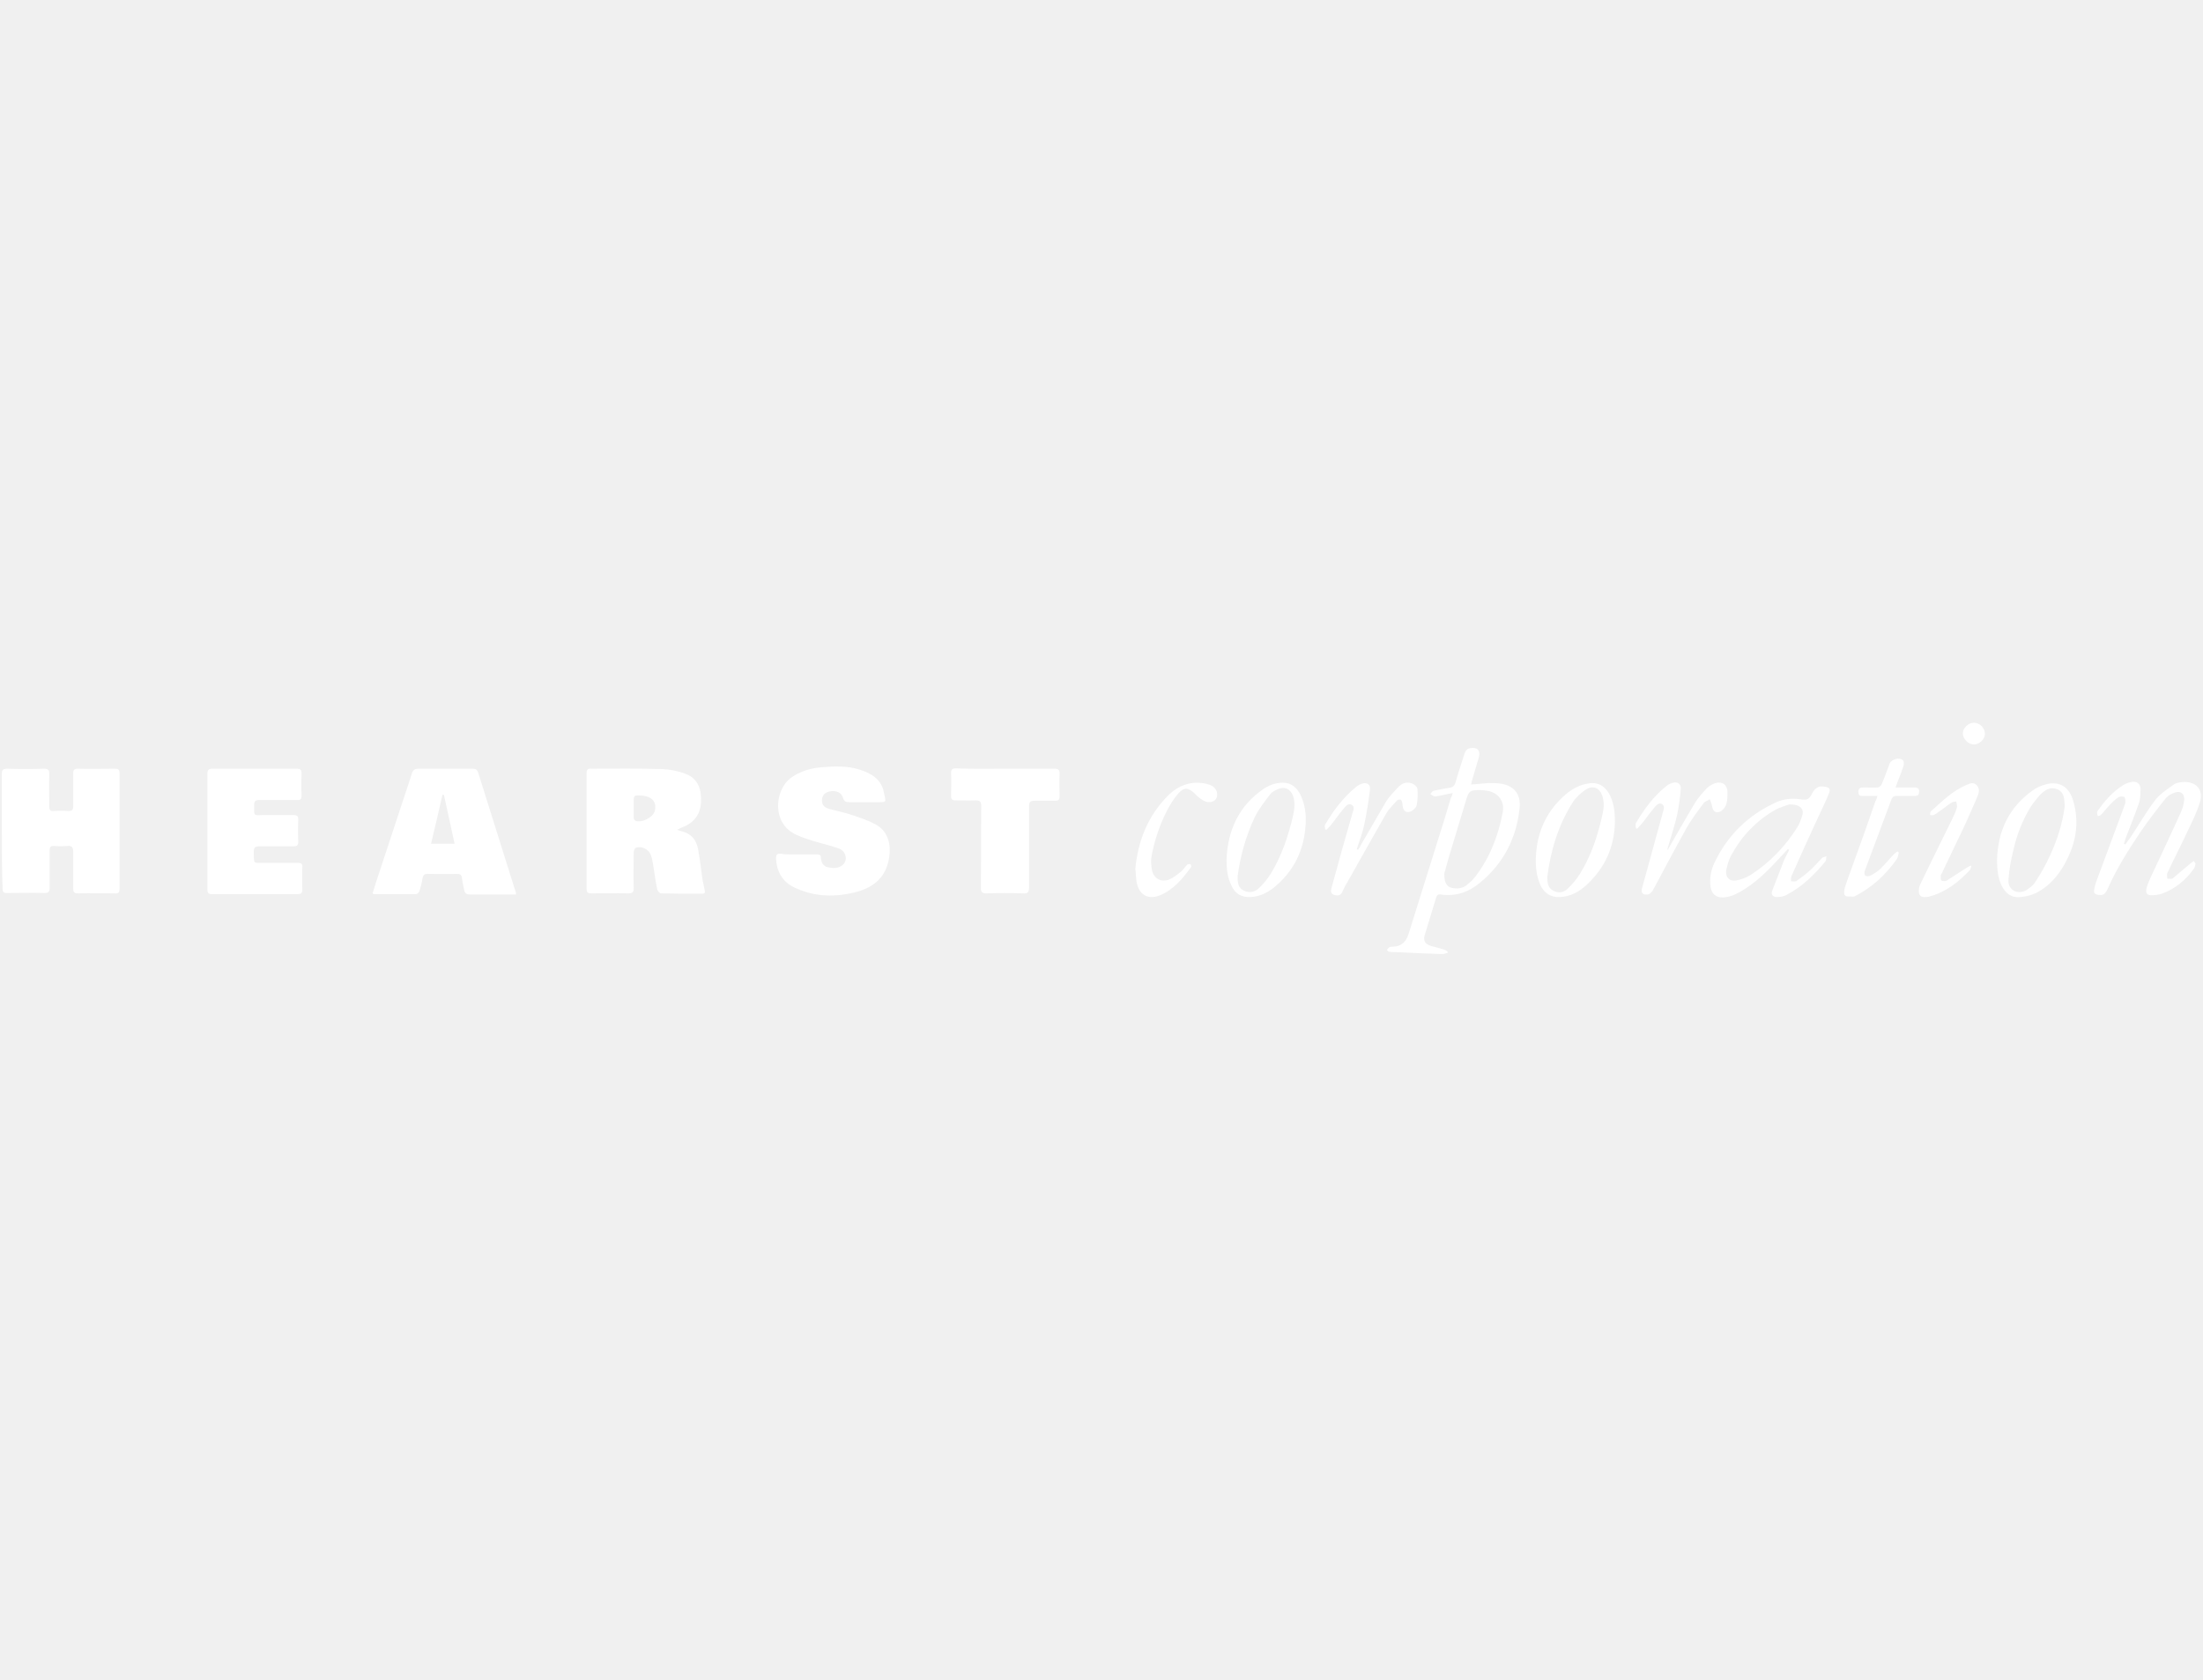
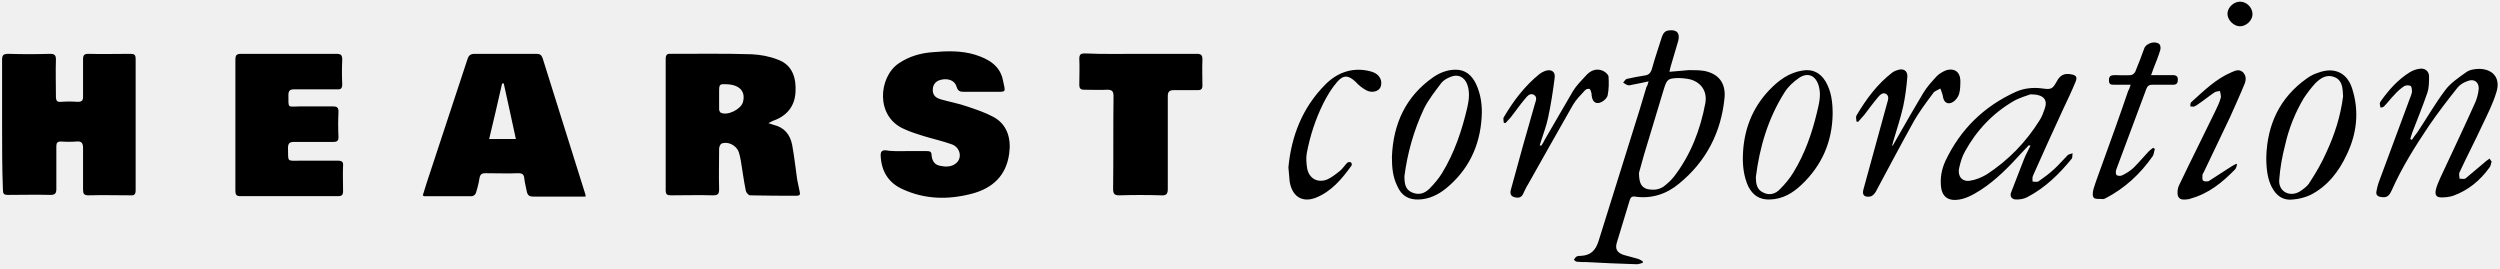
- <svg xmlns="http://www.w3.org/2000/svg" fill="white" width="400" height="305" viewBox="0 0 400 43">
+ <svg xmlns="http://www.w3.org/2000/svg" width="400" height="43" viewBox="0 0 400 43">
  <g>
    <path d="M.334 19.967V9.616c0-.735.133-1.002 1.002-1.002 2.203.067 4.407.067 6.677 0 .668 0 .935.2.935.868-.067 2.004 0 4.007 0 6.01 0 .601.2.869.802.802a17.826 17.826 0 0 1 2.67 0c.668 0 .869-.2.869-.802v-6.01c0-.667.2-.868.868-.868 2.204.067 4.407 0 6.678 0 .668 0 .868.134.868.868v20.969c0 .6-.2.868-.801.801-2.27 0-4.475-.067-6.745 0-.735 0-.868-.267-.868-.935V23.64c0-.734-.267-1.068-1.002-1.001a16.09 16.09 0 0 1-2.537 0c-.535 0-.735.2-.735.734v6.878c0 .668-.2.935-.935.935-2.27-.066-4.54 0-6.811 0-.668 0-.802-.2-.802-.868-.133-3.339-.133-6.878-.133-10.35zm122.604-.268l.802.268c1.736.4 2.67 1.536 3.005 3.205.333 1.803.534 3.673.8 5.543.134.667.268 1.335.402 1.936.133.468 0 .668-.468.668-2.47 0-4.941 0-7.479-.067-.2 0-.601-.4-.668-.734-.334-1.603-.534-3.206-.801-4.808-.067-.468-.2-.935-.334-1.403-.4-1.068-1.736-1.736-2.738-1.335-.2.066-.4.534-.4.801 0 2.137-.067 4.34 0 6.477 0 .802-.2 1.002-1.002 1.002-2.204-.067-4.408 0-6.678 0-.668 0-.868-.133-.868-.868V9.416c0-.601.2-.868.801-.802 4.34 0 8.681-.066 12.955.067 1.402.067 2.872.334 4.207.868 2.404.868 2.938 3.072 2.805 5.209-.134 2.404-1.536 3.873-3.673 4.608-.134.066-.334.2-.668.333zm-7.88-3.94v1.737c0 .2.134.467.268.534 1.068.534 3.205-.534 3.539-1.67.467-1.669-.468-2.737-2.404-2.87-1.403-.068-1.403-.068-1.403 1.335v.935zM93.69 31.453h-8.347c-.668 0-.935-.2-1.068-.868-.134-.734-.334-1.402-.4-2.137-.068-.534-.335-.734-.869-.734-1.803.067-3.606 0-5.342 0-.534 0-.802.133-.935.734-.134.869-.334 1.67-.601 2.471-.067.2-.4.468-.601.468h-7.68c-.066 0-.066-.067-.2-.134.2-.734.468-1.402.668-2.137 2.137-6.544 4.34-13.088 6.477-19.633.2-.667.535-.868 1.202-.868h9.817c.534 0 .801.134 1.001.668 2.27 7.212 4.541 14.491 6.812 21.703.066.134.066.2.066.467zm-11.151-9.215c-.668-3.005-1.27-5.943-1.937-8.881h-.267c-.668 2.938-1.336 5.876-2.07 8.881h4.274zm62.504 1.937h3.272c.4 0 .734.066.734.6.067.869.401 1.537 1.27 1.737.934.2 1.936.267 2.737-.468.935-.868.534-2.47-.734-2.938-1.47-.534-3.005-.868-4.541-1.335-1.069-.334-2.137-.668-3.139-1.136-4.608-2.003-4.073-8.28-.868-10.484 1.67-1.135 3.54-1.67 5.476-1.803 2.27-.2 4.54-.267 6.744.4 2.137.669 4.007 1.737 4.474 4.074.401 2.004.668 1.87-1.402 1.87h-4.875c-.6 0-.935-.133-1.135-.801-.267-1.002-1.335-1.403-2.47-1.135-.936.2-1.403.868-1.336 1.803.067.8.6 1.135 1.269 1.335 1.402.4 2.871.668 4.207 1.135 1.402.468 2.804.935 4.073 1.603 2.404 1.202 3.005 3.606 2.671 5.943-.467 3.54-2.671 5.543-5.943 6.411-3.806 1.002-7.546.935-11.152-.735-2.337-1.068-3.406-3.005-3.472-5.475 0-.468.2-.735.734-.735 1.135.2 2.27.134 3.406.134zm-107.38-4.207V9.549c0-.734.201-.935.936-.935h15.225c.735 0 .935.2.935.935a38.767 38.767 0 0 0 0 3.94c0 .601-.2.868-.801.801h-6.879c-.667 0-.934.2-.934.935 0 2.204-.134 1.803 1.803 1.803h5.342c.668 0 .868.2.868.868a40.092 40.092 0 0 0 0 4.007c0 .601-.2.802-.801.802h-6.278c-.734 0-1.001.2-1.001 1.001.067 2.27-.267 2.004 2.003 2.004h6.01c.601 0 .868.2.801.8-.066 1.336 0 2.739 0 4.074 0 .601-.2.802-.8.802H38.463c-.668 0-.801-.267-.801-.868V19.967zM182.572 8.614h8.881c.735 0 .935.2.935.935-.066 1.403 0 2.805 0 4.14 0 .535-.2.735-.734.735h-3.873c-.668 0-.935.267-.935.935V30.25c0 .802-.267 1.069-1.069 1.002a111.315 111.315 0 0 0-6.678 0c-.734 0-1.001-.2-1.001-1.002.067-4.941 0-9.883.067-14.824 0-.802-.2-1.069-1.002-1.069-1.202.067-2.47 0-3.673 0-.6 0-.801-.2-.801-.801 0-1.402.067-2.805 0-4.14 0-.668.2-.868.868-.868 3.005.133 6.01.066 9.015.066zm81.202 4.408c-1.002.2-1.803.4-2.604.534-.267.067-.468.133-.735.067-.267-.067-.467-.267-.735-.401.2-.2.334-.534.602-.601.934-.2 1.87-.4 2.804-.534.668-.067 1.002-.4 1.202-1.069.468-1.736 1.069-3.405 1.603-5.142.2-.534.467-.934 1.068-1.001 1.27-.2 1.87.4 1.536 1.67-.4 1.335-.801 2.67-1.202 4.073-.067.267-.133.467-.2.868 1.068-.067 2.07-.2 3.072-.267.868 0 1.736 0 2.537.133 2.27.468 3.406 1.937 3.206 4.274-.535 5.543-2.939 10.217-7.28 13.756-2.003 1.67-4.407 2.471-7.078 2.07-.467-.066-.667.134-.801.535-.668 2.27-1.402 4.54-2.07 6.811-.334 1.068.067 1.67 1.135 2.003l2.204.601c.267.067.534.267.801.401v.267c-.4.067-.734.267-1.135.2-2.605-.066-5.209-.2-7.813-.333-.534 0-1.069 0-1.603-.067-.2 0-.334-.2-.467-.334.133-.134.267-.4.4-.468.2-.133.468-.133.735-.133 1.536-.067 2.337-.868 2.805-2.337 1.803-5.743 3.606-11.553 5.409-17.296.801-2.47 1.536-4.941 2.27-7.412.134-.134.2-.4.334-.868zm-1.536 14.624c0 1.67.4 2.337 1.336 2.604.935.2 1.803.134 2.604-.4.601-.468 1.202-1.002 1.67-1.603 2.67-3.472 4.206-7.48 5.008-11.753.334-1.87-.668-3.339-2.471-3.806a9.706 9.706 0 0 0-2.003-.2c-1.47.066-1.67.2-2.137 1.669l-3.206 10.618c-.333 1.135-.6 2.203-.8 2.871zm136.427-1.803c-.133.334-.133.735-.333.935-1.47 2.07-3.406 3.673-5.81 4.54-.601.201-1.269.268-1.87.268-.801 0-1.068-.334-.935-1.135.134-.668.468-1.403.735-2.004 1.87-4.006 3.74-7.946 5.542-11.953a7.166 7.166 0 0 0 .601-2.27c.067-1.069-.734-1.67-1.736-1.27-.6.201-1.202.535-1.603 1.003-1.602 2.003-3.138 4.006-4.607 6.143-2.204 3.272-4.34 6.678-5.943 10.284-.468 1.068-.869 1.269-1.737 1.135-.534-.067-.868-.334-.734-.935.067-.467.2-.868.334-1.335 1.67-4.474 3.339-9.015 5.008-13.49.134-.333.267-.667.334-1.001 0-.334 0-.801-.2-1.002-.2-.133-.735-.133-1.002 0-.601.4-1.135.868-1.603 1.403-.6.6-1.068 1.268-1.67 1.87-.133.133-.333.133-.533.2-.067-.2-.134-.401-.134-.668a.51.51 0 0 1 .134-.334c1.268-1.803 2.737-3.472 4.674-4.674.467-.268.935-.468 1.47-.535.867-.2 1.602.334 1.602 1.202 0 .868 0 1.803-.267 2.605-.735 2.137-1.603 4.273-2.404 6.344-.134.334-.2.667-.334 1.068.067.067.133.067.267.134.267-.401.534-.802.868-1.202 1.47-2.204 2.805-4.541 4.407-6.678.868-1.202 2.204-2.07 3.406-2.938.534-.401 1.402-.535 2.137-.535 2.27.067 3.406 1.603 2.671 3.807-.534 1.736-1.336 3.339-2.137 5.008-1.202 2.604-2.537 5.142-3.74 7.746-.133.267 0 .668 0 1.002.334 0 .802.134 1.002-.067 1.002-.801 1.937-1.67 2.938-2.47.268-.268.601-.468.869-.668.2.334.267.4.333.467zm-74.056-2.604c-.401.4-.735.801-1.136 1.202-2.003 2.203-4.073 4.34-6.544 5.943-1.269.801-2.537 1.536-4.006 1.603-1.336.066-2.137-.601-2.338-1.937-.2-1.536.067-2.938.668-4.274 2.404-5.075 6.144-8.748 11.286-11.085 1.335-.6 2.804-.734 4.273-.534 1.403.2 1.603.067 2.27-1.135.535-1.002 1.203-1.336 2.271-1.136.802.134 1.069.401.735 1.202-.601 1.47-1.269 2.872-1.937 4.274a763.776 763.776 0 0 0-4.875 10.752c-.133.267-.066.667-.066.934.334 0 .734.134 1.001-.066.868-.601 1.67-1.202 2.471-1.937.735-.668 1.402-1.469 2.137-2.204.2-.2.534-.2.801-.333-.066.267 0 .667-.133.868-2.004 2.47-4.274 4.674-7.079 6.143-.467.267-1.135.4-1.67.4-.8.068-1.268-.467-.934-1.201.668-1.803 1.402-3.54 2.07-5.342.267-.668.668-1.336 1.002-2.07-.134 0-.2-.067-.267-.067zm.267-8.147c-.534.2-1.736.534-2.671 1.068-3.34 1.937-5.944 4.675-7.813 8.08-.468.802-.735 1.803-.935 2.672-.267 1.268.467 2.203 1.736 2.003.935-.134 1.87-.534 2.671-1.002 3.473-2.27 6.277-5.142 8.48-8.68.335-.535.602-1.203.802-1.804.534-1.47-.133-2.337-2.27-2.337zm-31.653 3.138c-.067 4.475-1.736 8.28-5.008 11.353-1.403 1.335-3.005 2.27-5.009 2.337-1.67.067-2.738-.668-3.472-2.07-.735-1.603-.935-3.34-.868-5.075.133-3.94 1.469-7.48 4.207-10.351 1.469-1.536 3.138-2.805 5.342-3.139 1.603-.267 2.805.334 3.673 1.737.935 1.602 1.135 3.339 1.135 5.208zm-12.287 10.084c0 1.002.133 2.003 1.135 2.47 1.002.535 2.003.268 2.738-.534.801-.8 1.536-1.669 2.137-2.67 1.803-2.939 2.938-6.144 3.74-9.483.333-1.403.734-2.805.333-4.274-.467-1.736-1.736-2.337-3.205-1.336-.868.601-1.736 1.403-2.27 2.27-2.672 4.208-4.007 8.816-4.608 13.557zm-58.23-3.205c.2-5.276 2.203-9.683 6.61-12.755 1.069-.735 2.271-1.202 3.607-1.202 1.535 0 2.537.868 3.205 2.204.801 1.669 1.068 3.539.935 5.409-.267 4.607-2.137 8.48-5.743 11.419-1.269 1.001-2.671 1.67-4.274 1.736-1.67.067-2.805-.601-3.472-2.137-.735-1.47-.868-3.005-.868-4.674zm2.003 3.071c0 1.202.133 2.137 1.202 2.605 1.068.467 2.003.2 2.805-.601.734-.735 1.469-1.603 2.003-2.471 2.003-3.272 3.205-6.878 4.073-10.618.267-1.202.401-2.47-.066-3.673-.468-1.135-1.47-1.602-2.605-1.135-.534.2-1.135.534-1.469.935-1.002 1.336-2.07 2.671-2.805 4.14-1.669 3.54-2.67 7.212-3.138 10.818zm137.896-3.005c.134-5.208 2.137-9.549 6.478-12.62a6.141 6.141 0 0 1 1.87-.936c2.537-.935 4.607 0 5.409 2.605 1.135 3.606.734 7.145-.869 10.484-1.268 2.738-3.071 5.075-5.81 6.477-.867.401-1.869.668-2.804.735-1.603.2-2.671-.601-3.406-2.003-.6-1.202-.868-2.605-.868-4.742zm12.287-9.75c-.066-1.268-.066-2.537-1.335-3.071-1.269-.534-2.27.133-3.139 1.002a19.848 19.848 0 0 0-1.803 2.337 25.497 25.497 0 0 0-3.005 7.546c-.467 1.803-.801 3.673-.935 5.542-.133 1.87 1.67 2.805 3.273 1.87.6-.4 1.268-.868 1.602-1.469 1.002-1.536 1.937-3.139 2.671-4.808 1.336-2.871 2.27-5.81 2.671-8.948zm-72.053 7.88l.801-1.402c1.336-2.337 2.672-4.674 4.074-7.012.6-1.001 1.402-1.87 2.204-2.737.4-.401 1.001-.735 1.535-.935 1.27-.334 2.137.267 2.204 1.602 0 .735 0 1.536-.2 2.204-.134.467-.534 1.002-.935 1.269-.868.534-1.536.133-1.67-.935-.066-.4-.267-.801-.4-1.202-.4.267-.935.4-1.135.734-1.202 1.603-2.404 3.206-3.34 4.942-2.003 3.606-3.94 7.279-5.876 10.885-.2.334-.6.734-.935.734-.935.134-1.269-.333-1.001-1.202 1.268-4.54 2.47-9.081 3.74-13.622.133-.535.467-1.202-.134-1.603-.601-.334-1.069.267-1.403.668-.734.868-1.402 1.803-2.07 2.67-.334.402-.668.735-1.002 1.136-.066 0-.2-.067-.267-.067 0-.334-.133-.667 0-.935 1.536-2.604 3.34-5.075 5.81-6.944.2-.134.468-.268.735-.334.935-.334 1.67.066 1.602 1.068-.133 1.603-.334 3.205-.667 4.741-.401 1.803-1.002 3.606-1.536 5.41-.067.267-.134.467-.2.734-.067.134 0 .134.066.134zm-56.227 0c.2-.333.4-.6.534-.934 1.536-2.605 3.005-5.21 4.541-7.813.534-.869 1.336-1.67 2.07-2.471.668-.735 1.536-1.202 2.605-.802.4.134.934.601 1.001.935.067 1.002.067 2.004-.133 3.005-.067.401-.535.868-.935 1.069-.868.467-1.47.067-1.603-.868-.067-.2 0-.401-.067-.535-.066-.267-.133-.6-.334-.667-.2-.067-.6.066-.734.267-.668.734-1.402 1.469-1.87 2.27-2.404 4.207-4.808 8.481-7.212 12.755-.267.4-.467.868-.668 1.269-.334.935-.935.935-1.602.734-.735-.267-.535-.935-.401-1.402a779 779 0 0 1 3.74-13.356c.133-.534.534-1.202-.134-1.602-.668-.334-1.068.267-1.47.734-.8.935-1.468 1.937-2.27 2.938-.267.334-.534.535-.8.868-.068 0-.201-.066-.268-.066 0-.267-.134-.668 0-.868 1.536-2.605 3.339-5.009 5.743-6.945.267-.2.534-.334.868-.468.935-.334 1.67.067 1.536 1.069-.267 2.137-.601 4.34-1.069 6.477-.267 1.269-.734 2.47-1.135 3.74-.067.2-.133.467-.2.668.133-.067.2 0 .267 0zm94.29-9.75h-2.604c-.534 0-.868 0-.868-.734 0-.667.334-.801.935-.801.868 0 1.736.067 2.538 0 .267 0 .6-.267.734-.534.534-1.269 1.002-2.538 1.47-3.807.333-.8 1.802-1.202 2.403-.6.2.2.2.667.134.934-.334 1.069-.735 2.07-1.135 3.072-.067.267-.2.534-.334.935h3.472c.534 0 .868.2.801.801 0 .468-.2.735-.734.735h-3.339c-.467 0-.735.133-.935.6-1.603 4.275-3.205 8.549-4.808 12.89-.134.266-.134.8 0 .934.2.2.668.2.935.067.668-.334 1.336-.735 1.87-1.269.801-.801 1.536-1.67 2.337-2.538.2-.2.467-.4.735-.6.066.066.2.133.267.2-.134.4-.134.801-.334 1.135-2.004 2.871-4.474 5.142-7.546 6.745-.134.066-.267.133-.4.133-.535-.067-1.203.067-1.47-.2-.267-.2-.2-.935-.067-1.403.4-1.335.935-2.67 1.403-4.006 1.402-3.873 2.804-7.747 4.14-11.686.2-.334.267-.601.4-1.002zm17.029 12.756c-.067.267-.134.534-.267.734-2.07 2.137-4.274 3.94-7.212 4.741-.067 0-.134.067-.134.067-.668.067-1.469.267-1.803-.4-.2-.468-.133-1.27.134-1.804 1.87-3.94 3.873-7.88 5.743-11.753.334-.734.734-1.469.935-2.27.066-.267-.067-.668-.134-1.068-.334.066-.668.066-.935.267-.801.534-1.603 1.202-2.404 1.736-.267.2-.467.334-.734.467-.2.067-.401 0-.668 0 0-.2 0-.534.133-.667 2.004-1.803 3.94-3.74 6.478-4.808.6-.268 1.202-.535 1.803 0 .534.534.534 1.202.267 1.87-.735 1.802-1.536 3.539-2.337 5.342l-4.207 8.814c-.067.134-.2.267-.2.468 0 .267-.067.734.133.868.133.133.668.133.868.067 1.068-.668 2.137-1.403 3.205-2.07.401-.268.735-.468 1.136-.668.066-.067.133 0 .2.067zm-151.786.467c.467-4.942 2.203-9.55 5.943-13.289 1.803-1.803 4.073-2.671 6.61-2.204.335.067.669.134 1.002.268 1.069.4 1.536 1.402 1.203 2.337-.268.734-1.403 1.068-2.338.534a6.396 6.396 0 0 1-1.67-1.336c-1.134-1.068-1.936-1.135-2.937 0-.869 1.002-1.603 2.204-2.204 3.406-1.269 2.538-2.137 5.209-2.671 8.014-.134.8-.067 1.669.067 2.47.333 1.603 1.669 2.338 3.205 1.737.734-.334 1.402-.869 2.07-1.403.4-.334.735-.868 1.135-1.269.134-.133.4-.133.601-.066.067.066.2.4.067.534-1.536 2.137-3.205 4.14-5.743 5.142-2.137.801-3.74-.2-4.14-2.605a58.307 58.307 0 0 1-.2-2.27zM358.397 4.207c-1.001 0-2.003-1.002-2.003-2.003 0-1.002 1.002-1.937 2.003-1.937 1.069 0 2.004.935 2.004 2.003 0 1.002-1.002 1.937-2.004 1.937z" />
  </g>
</svg>
